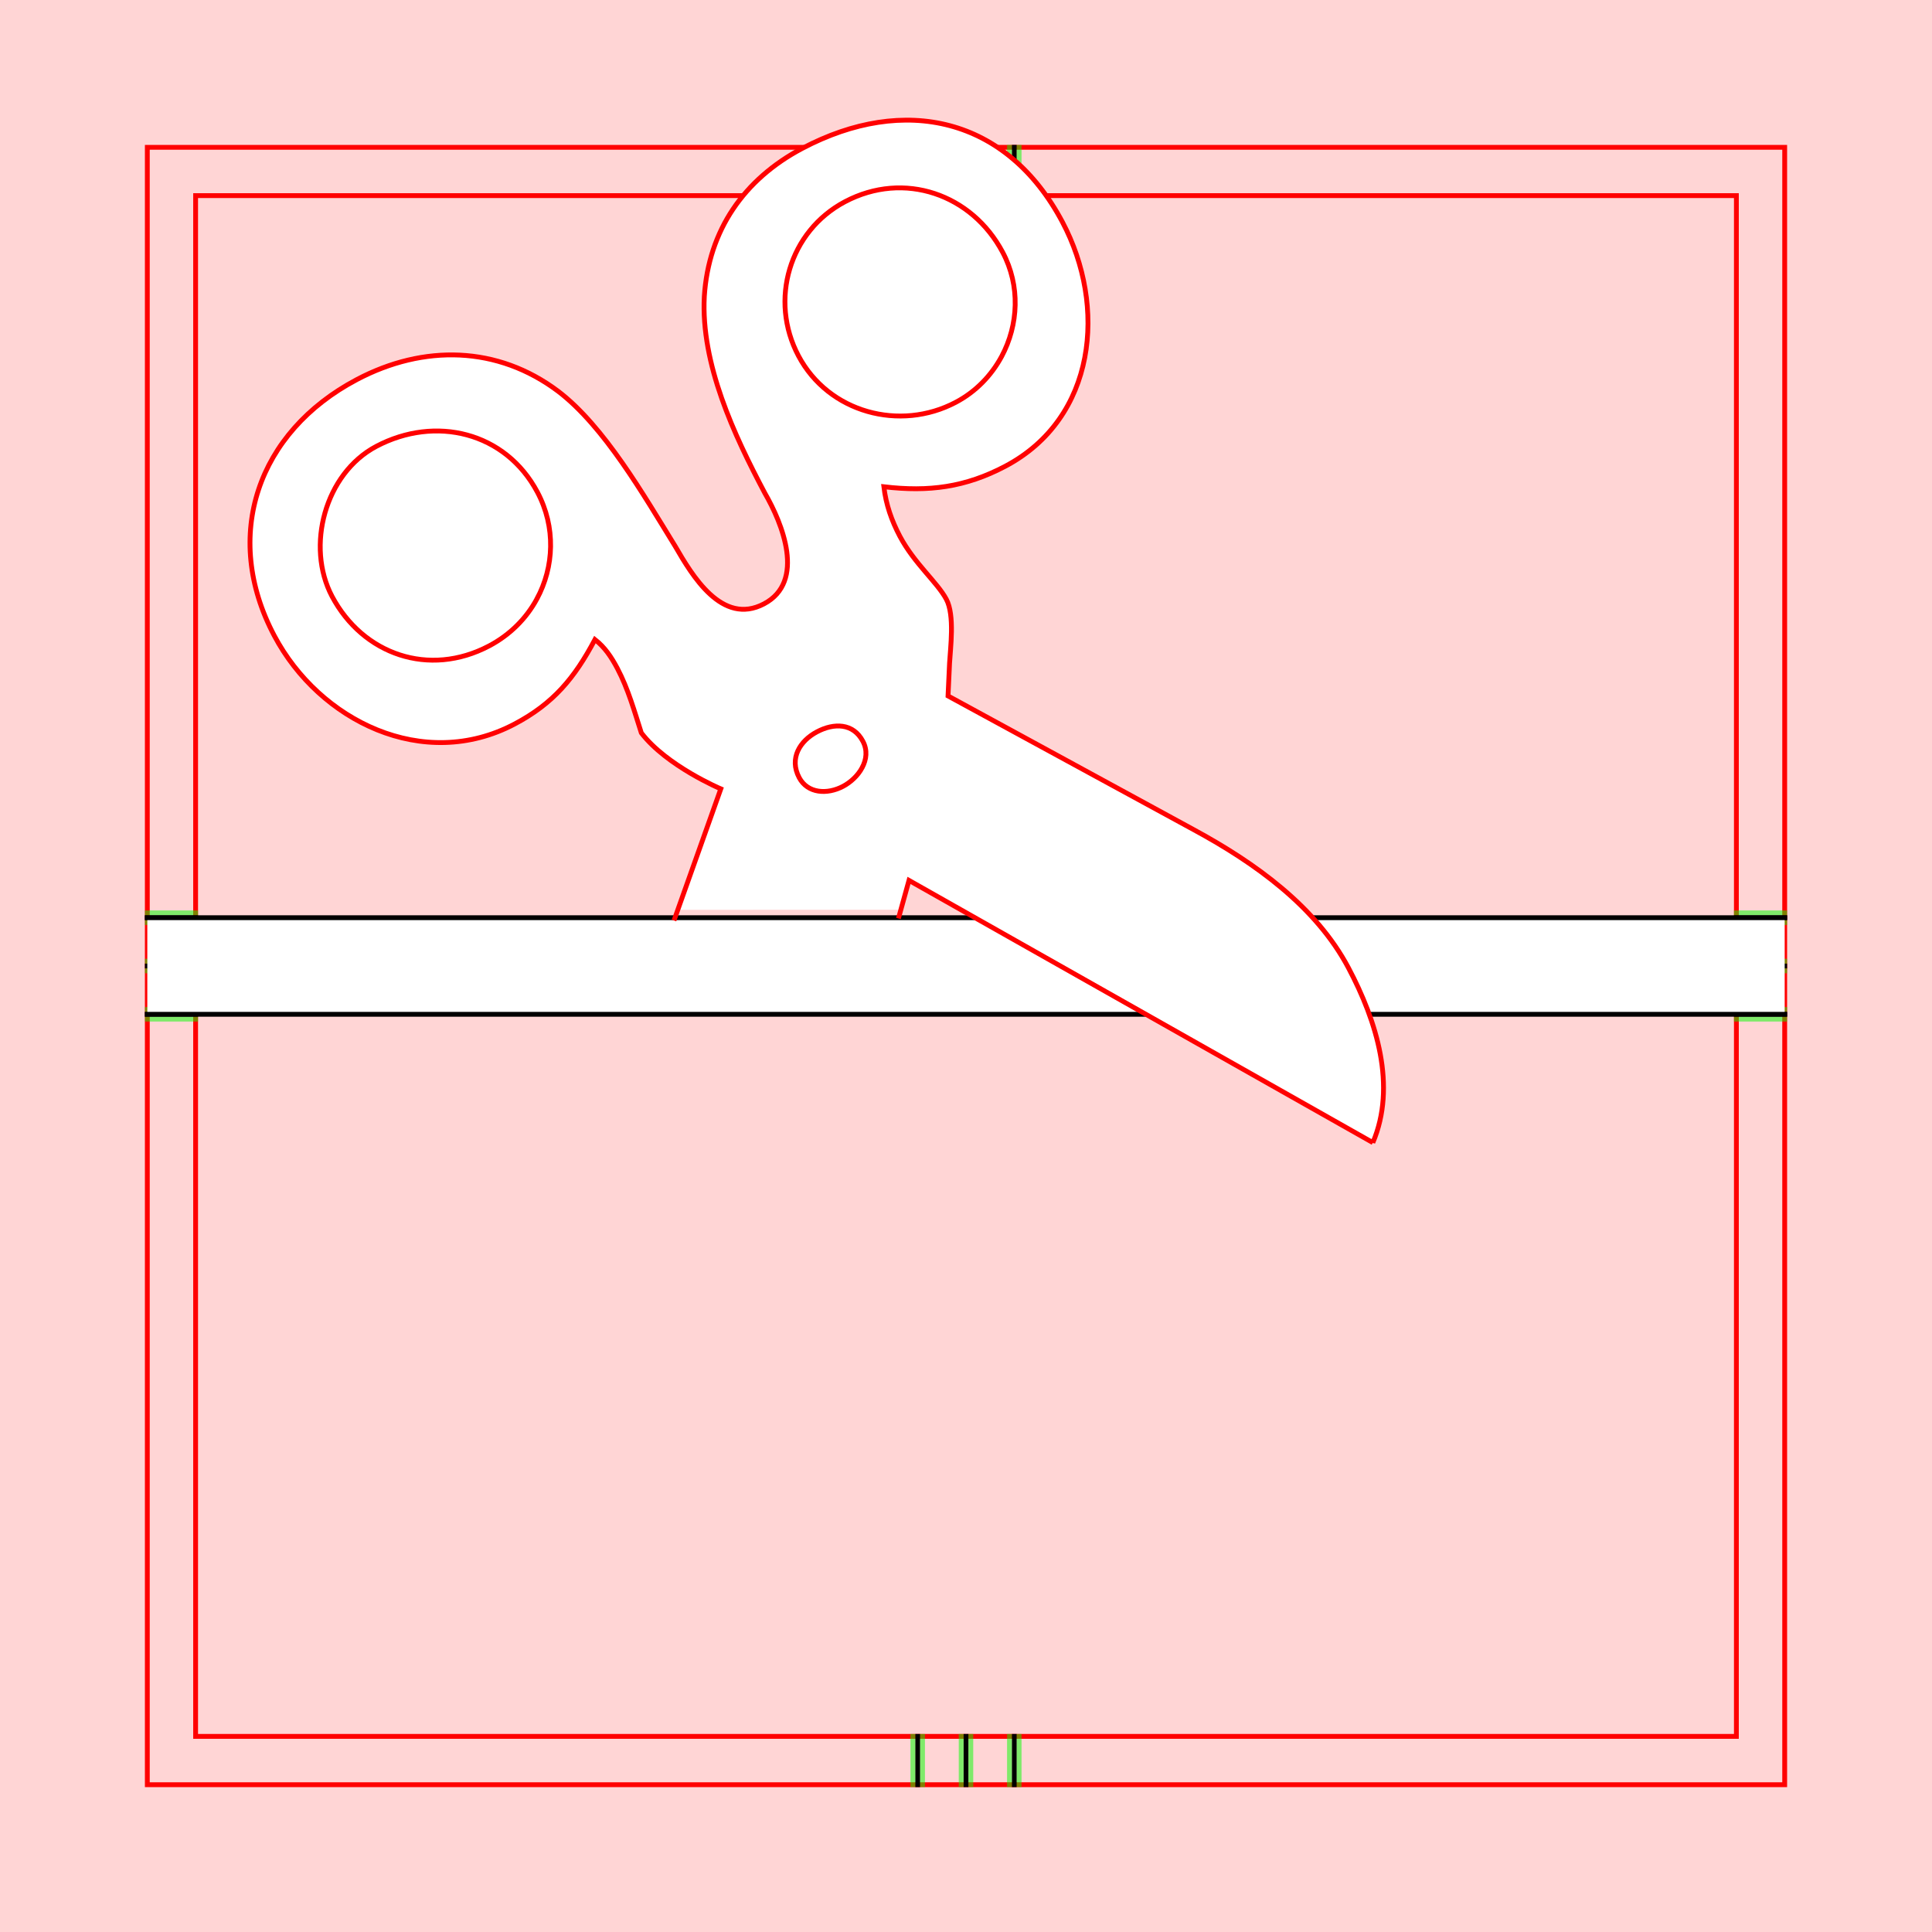
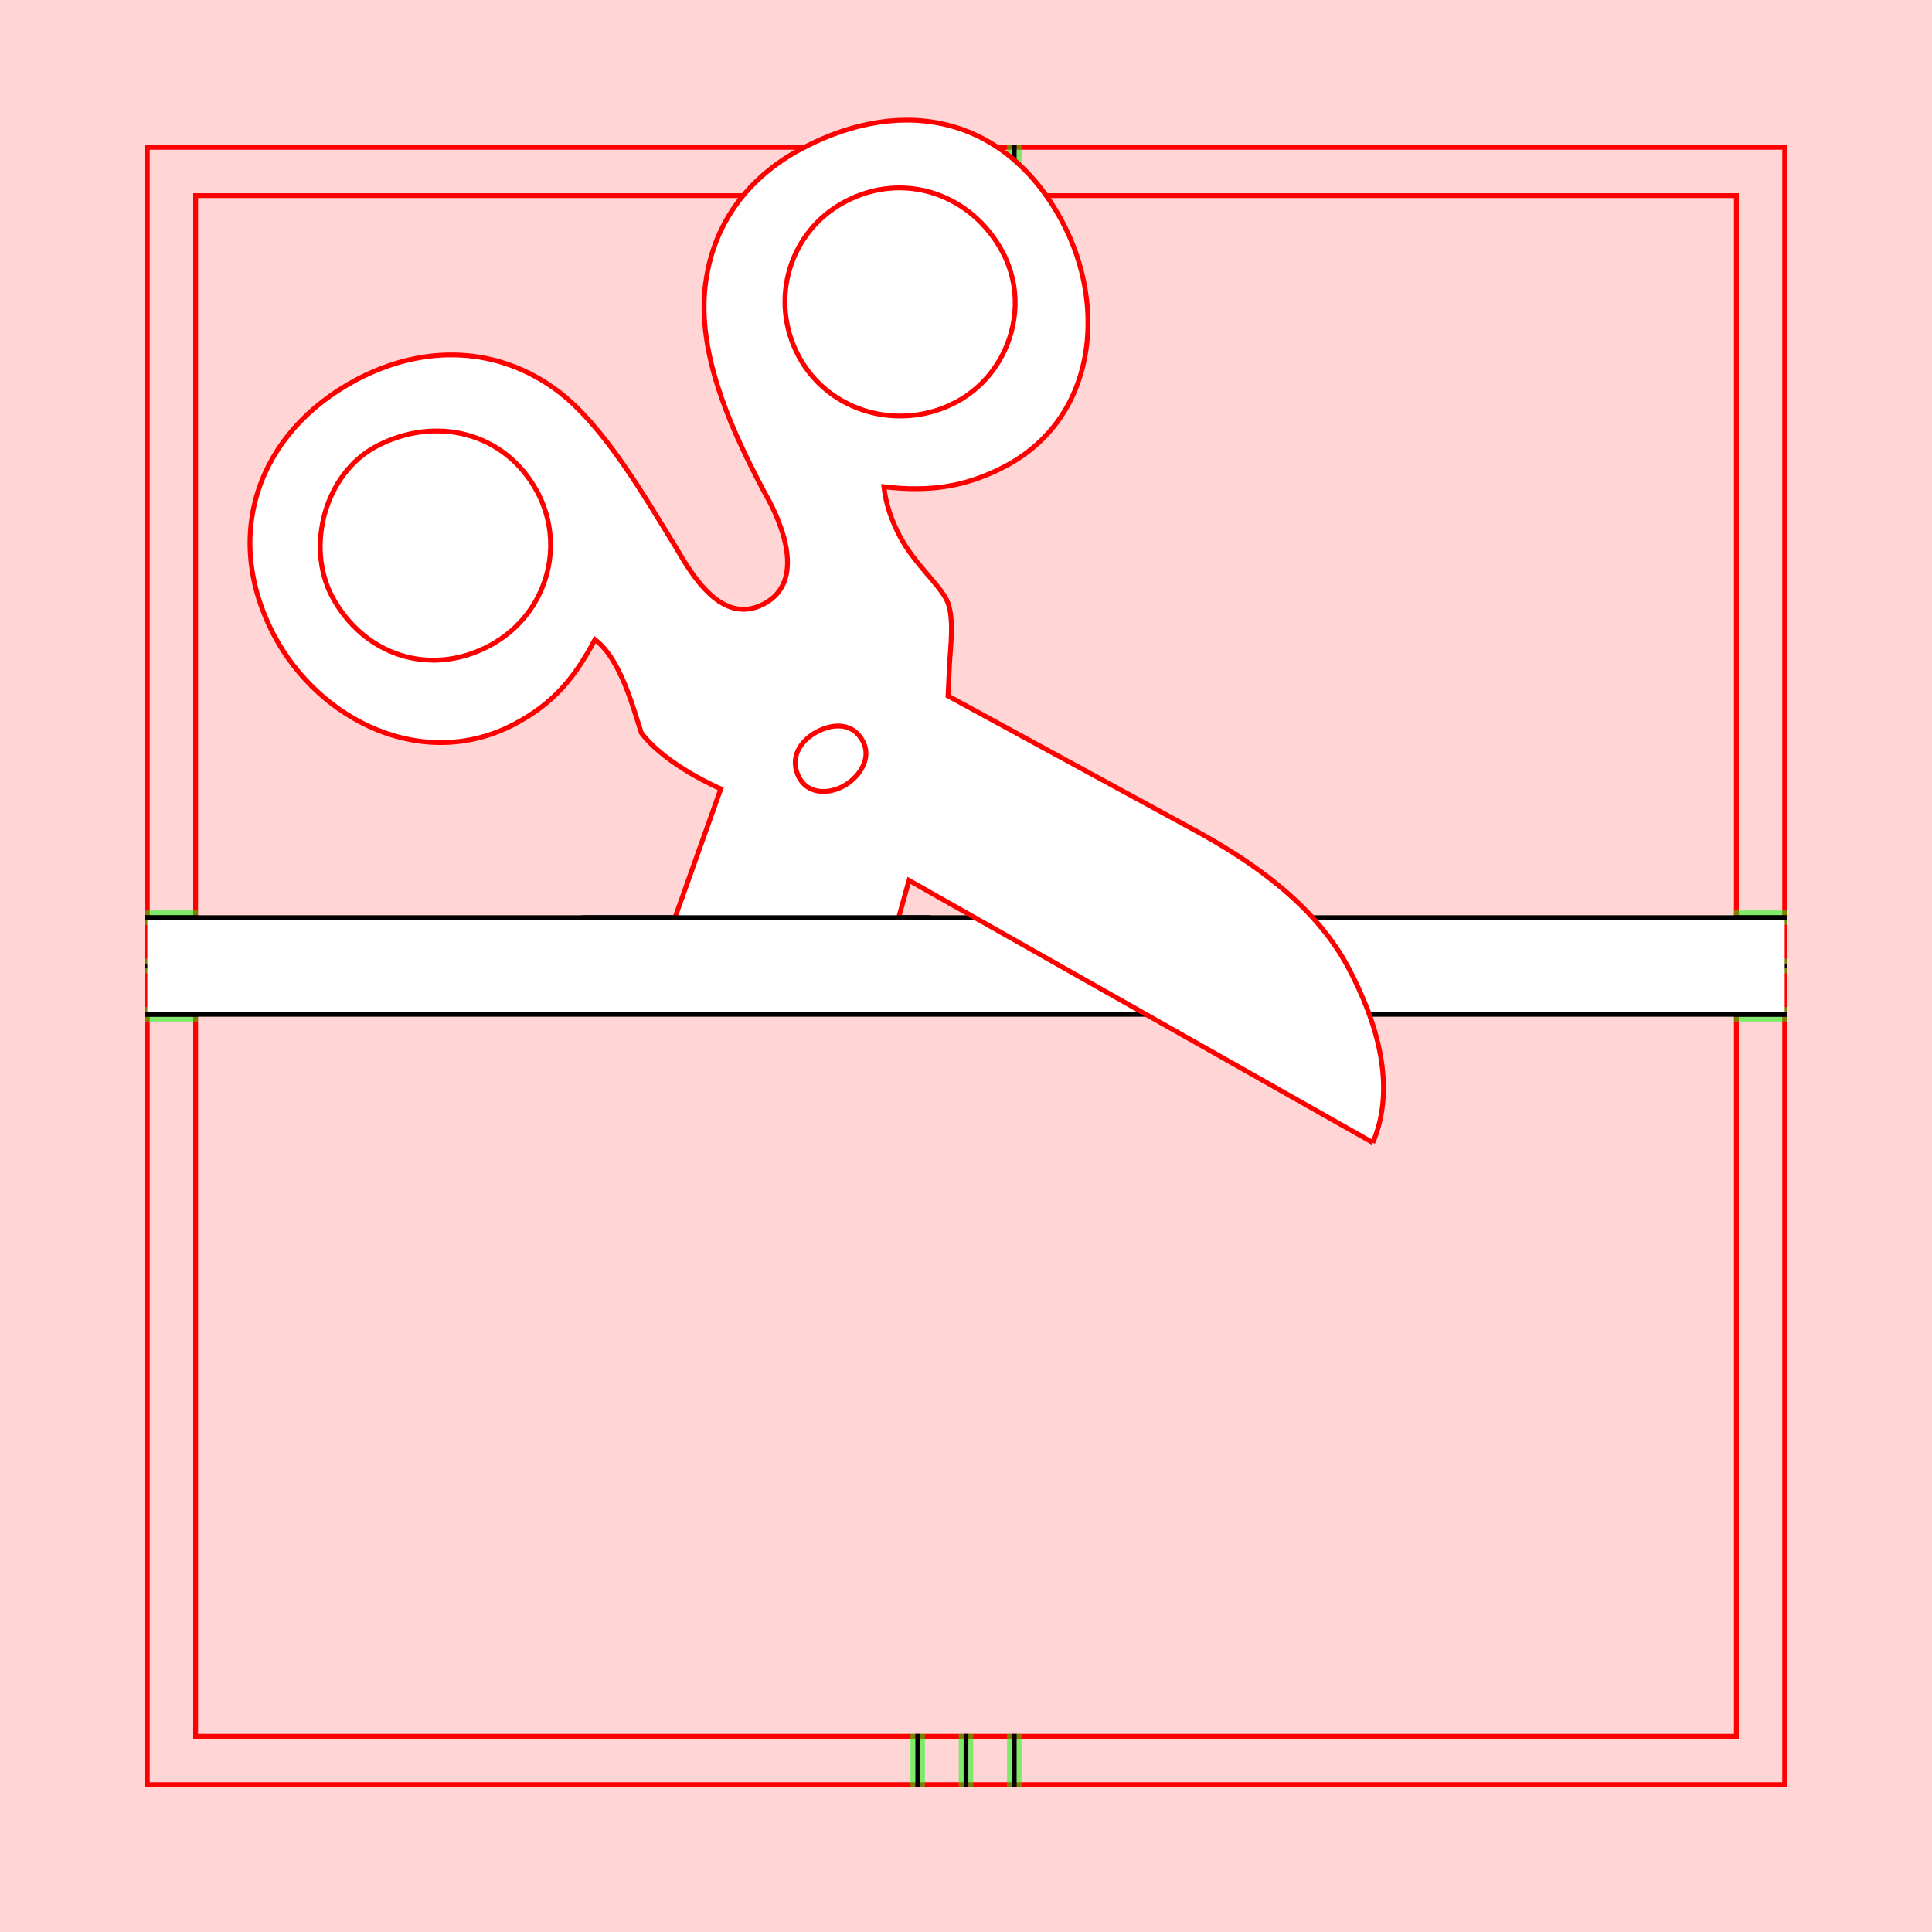
<svg xmlns="http://www.w3.org/2000/svg" style="display:inline" version="1.1" id="svg2902" height="400" width="400">
  <defs id="defs2904" />
  <g id="layer1">
    <path style="color:#000000;fill:#ffd5d5;fill-opacity:1;fill-rule:nonzero;stroke:none;stroke-width:0;marker:none;visibility:visible;display:inline;overflow:visible;enable-background:accumulate" d="m 0,-2e-6 400,0 L 400,400 0,400 z" id="rect3541" />
  </g>
  <g id="XX_referenz" layerid="XX_referenz" style="display:inline">
    <path id="innerframe" style="fill:none;stroke:#ff0000;stroke-width:1;stroke-linecap:round;stroke-linejoin:miter;stroke-miterlimit:3.9;stroke-opacity:1;stroke-dasharray:none" d="m 40.5,40.5 319,0 0,319 -319,0 0,-319 z" />
    <path id="outerframe" style="fill:none;stroke:#ff0000;stroke-width:1;stroke-linecap:round;stroke-linejoin:miter;stroke-miterlimit:3.9;stroke-opacity:1;stroke-dasharray:none;display:inline" d="m 30.5,30.5 339,0 0,339 -339,0 0,-339 z" />
    <path style="fill:none;stroke:#000000;stroke-width:1px;stroke-linecap:square;stroke-linejoin:miter;stroke-opacity:1" d="m 30.5,210 10,0" id="left-bottom" />
    <path style="fill:none;stroke:#000000;stroke-width:1px;stroke-linecap:square;stroke-linejoin:miter;stroke-opacity:1;display:inline" d="m 30.5,190 10,0" id="left-top" />
    <path style="opacity:0.5;fill:none;stroke:#00ff00;stroke-width:1px;stroke-linecap:square;stroke-linejoin:miter;stroke-opacity:1" d="m 30.5,209 10,0" id="ref-left-bi" />
    <path style="opacity:0.5;fill:none;stroke:#00ff00;stroke-width:1px;stroke-linecap:square;stroke-linejoin:miter;stroke-opacity:1;display:inline" d="m 30.5,211 10,0" id="ref-left-bo" />
    <path style="opacity:0.5;fill:none;stroke:#00ff00;stroke-width:1px;stroke-linecap:square;stroke-linejoin:miter;stroke-opacity:1;display:inline" d="m 30.5,189 10,0" id="ref-left-to" />
    <path style="opacity:0.5;fill:none;stroke:#00ff00;stroke-width:1px;stroke-linecap:square;stroke-linejoin:miter;stroke-opacity:1;display:inline" d="m 30.5,191 10,0" id="ref-left-ti" />
    <path style="fill:none;stroke:#000000;stroke-width:1px;stroke-linecap:square;stroke-linejoin:miter;stroke-opacity:1" d="m 190,30.5 0,10" id="top-left" />
    <path style="fill:none;stroke:#000000;stroke-width:1px;stroke-linecap:square;stroke-linejoin:miter;stroke-opacity:1;display:inline" d="m 210,30.5 0,10" id="top-right" />
    <path style="opacity:0.5;fill:none;stroke:#00ff00;stroke-width:1px;stroke-linecap:square;stroke-linejoin:miter;stroke-opacity:1;display:inline" d="m 191,30.5 0,10" id="ref-top-li" />
    <path style="opacity:0.5;fill:none;stroke:#00ff00;stroke-width:1px;stroke-linecap:square;stroke-linejoin:miter;stroke-opacity:1;display:inline" d="m 189,30.5 0,10" id="ref-top-lo" />
    <path style="opacity:0.5;fill:none;stroke:#00ff00;stroke-width:1px;stroke-linecap:square;stroke-linejoin:miter;stroke-opacity:1;display:inline" d="m 211,30.5 0,10" id="ref-top-ro" />
    <path style="opacity:0.5;fill:none;stroke:#00ff00;stroke-width:1px;stroke-linecap:square;stroke-linejoin:miter;stroke-opacity:1;display:inline" d="m 209,30.5 0,10" id="ref-top-ri" />
    <path style="fill:none;stroke:#000000;stroke-width:1px;stroke-linecap:square;stroke-linejoin:miter;stroke-opacity:1" d="m 369.5,190 -10,0" id="right-top" />
    <path style="fill:none;stroke:#000000;stroke-width:1px;stroke-linecap:square;stroke-linejoin:miter;stroke-opacity:1;display:inline" d="m 369.5,210 -10,0" id="right-bottom" />
    <path style="opacity:0.5;fill:none;stroke:#00ff00;stroke-width:1px;stroke-linecap:square;stroke-linejoin:miter;stroke-opacity:1;display:inline" d="m 369.5,191 -10,0" id="ref-right-ti" />
    <path style="opacity:0.5;fill:none;stroke:#00ff00;stroke-width:1px;stroke-linecap:square;stroke-linejoin:miter;stroke-opacity:1;display:inline" d="m 369.5,189 -10,0" id="ref-right-to" />
    <path style="opacity:0.5;fill:none;stroke:#00ff00;stroke-width:1px;stroke-linecap:square;stroke-linejoin:miter;stroke-opacity:1;display:inline" d="m 369.5,211 -10,0" id="ref-right-bo" />
    <path style="opacity:0.5;fill:none;stroke:#00ff00;stroke-width:1px;stroke-linecap:square;stroke-linejoin:miter;stroke-opacity:1;display:inline" d="m 369.5,209 -10,0" id="ref-right-bi" />
    <path style="fill:none;stroke:#000000;stroke-width:1px;stroke-linecap:square;stroke-linejoin:miter;stroke-opacity:1" d="m 210,369.5 0,-10" id="bottom-right" />
    <path style="fill:none;stroke:#000000;stroke-width:1px;stroke-linecap:square;stroke-linejoin:miter;stroke-opacity:1;display:inline" d="m 190,369.5 0,-10" id="bottom-left" />
    <path style="opacity:0.5;fill:none;stroke:#00ff00;stroke-width:1px;stroke-linecap:square;stroke-linejoin:miter;stroke-opacity:1;display:inline" d="m 209,369.5 0,-10" id="ref-bottom-ri" />
    <path style="opacity:0.5;fill:none;stroke:#00ff00;stroke-width:1px;stroke-linecap:square;stroke-linejoin:miter;stroke-opacity:1;display:inline" d="m 211,369.5 0,-10" id="ref-bottom-ro" />
    <path style="opacity:0.5;fill:none;stroke:#00ff00;stroke-width:1px;stroke-linecap:square;stroke-linejoin:miter;stroke-opacity:1;display:inline" d="m 189,369.5 0,-10" id="ref-bottom-lo" />
    <path style="opacity:0.5;fill:none;stroke:#00ff00;stroke-width:1px;stroke-linecap:square;stroke-linejoin:miter;stroke-opacity:1;display:inline" d="m 191,369.5 0,-10" id="ref-bottom-li" />
    <path style="fill:none;stroke:#000000;stroke-width:1px;stroke-linecap:square;stroke-linejoin:miter;stroke-opacity:1;display:inline" d="m 369.5,200 -10,0" id="right-top-3" />
    <path style="opacity:0.5;fill:none;stroke:#00ff00;stroke-width:1px;stroke-linecap:square;stroke-linejoin:miter;stroke-opacity:1;display:inline" d="m 369.5,199 -10,0" id="right-top-3-3" />
    <path style="opacity:0.5;fill:none;stroke:#00ff00;stroke-width:1px;stroke-linecap:square;stroke-linejoin:miter;stroke-opacity:1;display:inline" d="m 369.5,201 -10,0" id="right-top-3-3-0" />
    <path style="fill:none;stroke:#000000;stroke-width:1px;stroke-linecap:square;stroke-linejoin:miter;stroke-opacity:1;display:inline" d="M 40.5,200 30.5,200" id="right-top-3-1" />
    <path style="opacity:0.5;fill:none;stroke:#00ff00;stroke-width:1px;stroke-linecap:square;stroke-linejoin:miter;stroke-opacity:1;display:inline" d="M 40.5,199 30.5,199" id="right-top-3-3-5" />
    <path style="opacity:0.5;fill:none;stroke:#00ff00;stroke-width:1px;stroke-linecap:square;stroke-linejoin:miter;stroke-opacity:1;display:inline" d="M 40.5,201 30.5,201" id="right-top-3-3-0-6" />
    <path style="fill:none;stroke:#000000;stroke-width:1px;stroke-linecap:square;stroke-linejoin:miter;stroke-opacity:1;display:inline" d="m 200,30.5 0,10" id="top-left-9" />
    <path style="opacity:0.5;fill:none;stroke:#00ff00;stroke-width:1px;stroke-linecap:square;stroke-linejoin:miter;stroke-opacity:1;display:inline" d="m 199,30.5 0,10" id="top-left-9-3" />
    <path style="opacity:0.5;fill:none;stroke:#00ff00;stroke-width:1px;stroke-linecap:square;stroke-linejoin:miter;stroke-opacity:1;display:inline" d="m 201,30.5 0,10" id="top-left-9-3-9" />
    <path style="fill:none;stroke:#000000;stroke-width:1px;stroke-linecap:square;stroke-linejoin:miter;stroke-opacity:1;display:inline" d="m 200,369.5 0,-10" id="bottom-left-7" />
    <path style="opacity:0.5;fill:none;stroke:#00ff00;stroke-width:1px;stroke-linecap:square;stroke-linejoin:miter;stroke-opacity:1;display:inline" d="m 199,369.5 0,-10" id="bottom-left-7-9" />
    <path style="opacity:0.5;fill:none;stroke:#00ff00;stroke-width:1px;stroke-linecap:square;stroke-linejoin:miter;stroke-opacity:1;display:inline" d="m 201,369.5 0,-10" id="bottom-left-7-9-0" />
  </g>
  <g style="display:inline" layerid="element" id="element">
    <path id="right-bottom-0-1" style="fill:#ffffff;stroke:none;display:inline" d="m 369.5,210 -10,0 -319,0 -10,0 0,-20 10,0 319,0 10,0 z" />
    <path id="right-top-9" style="fill:none;stroke:#000000;stroke-width:1px;stroke-linecap:square;stroke-linejoin:miter;stroke-opacity:1;display:inline" d="m 30.5,190 10,0 319,0 10,0" />
    <path id="right-bottom-0" style="fill:none;stroke:#000000;stroke-width:1px;stroke-linecap:square;stroke-linejoin:miter;stroke-opacity:1;display:inline" d="m 30.5,210 10,0 319,0 10,0" />
  </g>
  <g id="g3372" layerid="element" style="display:inline">
-     <path style="fill:#ffffff;stroke:none;display:inline" d="m 186.617,188.339 1.58,-6.06 96.038,54.286 0,0 -8e-5,1.1e-4 0,0 c 4.964,-11.669 0.819,-25.107 -5.053,-36.18 -6.733,-12.718 -19.372,-21.748 -32.055,-28.616 l -50.847,-27.681 0.316,-6.783 c 0.167,-3.101 1.094,-9.91 -0.657,-13.215 -1.869,-3.529 -6.621,-7.386 -9.621,-13.037 -1.741,-3.3 -2.887,-6.596 -3.323,-10.275 9.322,1.101 16.901,0.105 25.146,-4.251 18.844,-9.953 21.067,-33.118 11.83,-50.543 -11.484,-21.675 -32.688,-26.468 -53.884,-15.258 -12.011,6.343 -19.397,16.924 -20.265,30.651 -0.749,13.951 6.168,28.703 12.528,40.715 3.613,6.235 8.542,18.322 -0.169,22.929 -8.721,4.601 -14.906,-5.927 -18.39,-11.933 C 133.343,102.631 125.125,88.274 115.532,80.986 103.028,71.606 87.747,71.251 73.852,78.599 53.368,89.426 45.815,110.9 56.793,131.625 c 9.36,17.664 30.913,28.235 49.748,18.276 8.016,-4.228 12.419,-9.526 16.639,-17.492 2.066,1.622 3.385,3.619 4.635,5.965 2.247,4.25 3.556,8.985 4.965,13.363 5.25,6.866 16.455,11.589 16.455,11.589 l -8.885,25.041" id="path2887-6" />
-     <path style="fill:none;stroke:#ff0000;stroke-width:1;stroke-linecap:butt;stroke-linejoin:miter;stroke-miterlimit:4;stroke-opacity:1" d="m 186.011,190.156 2.186,-7.878 96.038,54.286 0,0 -8e-5,1.1e-4 0,0 c 4.964,-11.669 0.819,-25.107 -5.053,-36.18 -6.733,-12.718 -19.372,-21.748 -32.055,-28.616 l -50.847,-27.681 0.316,-6.783 c 0.167,-3.101 1.094,-9.91 -0.657,-13.215 -1.869,-3.529 -6.621,-7.386 -9.621,-13.037 -1.741,-3.3 -2.887,-6.596 -3.323,-10.275 9.322,1.101 16.901,0.105 25.146,-4.251 18.844,-9.953 21.067,-33.118 11.83,-50.543 -11.484,-21.675 -32.688,-26.468 -53.884,-15.258 -12.011,6.343 -19.397,16.924 -20.265,30.651 -0.749,13.951 6.168,28.703 12.528,40.715 3.613,6.235 8.542,18.322 -0.169,22.929 -8.721,4.601 -14.906,-5.927 -18.39,-11.933 C 133.343,102.631 125.125,88.274 115.532,80.986 103.028,71.606 87.747,71.251 73.852,78.599 53.368,89.426 45.815,110.9 56.793,131.625 c 9.36,17.664 30.913,28.235 49.748,18.276 8.016,-4.228 12.419,-9.526 16.639,-17.492 2.066,1.622 3.385,3.619 4.635,5.965 2.247,4.25 3.556,8.985 4.965,13.363 5.25,6.866 16.455,11.589 16.455,11.589 l -9.693,27.262" id="path2887" />
+     <path style="fill:#ffffff;stroke:none;display:inline" d="m 186.018,189.936 2.179,-7.657 96.038,54.286 0,0 -8e-5,1.1e-4 0,0 c 4.964,-11.669 0.819,-25.107 -5.053,-36.18 -6.733,-12.718 -19.372,-21.748 -32.055,-28.616 l -50.847,-27.681 0.316,-6.783 c 0.167,-3.101 1.094,-9.91 -0.657,-13.215 -1.869,-3.529 -6.621,-7.386 -9.621,-13.037 -1.741,-3.3 -2.887,-6.596 -3.323,-10.275 9.322,1.101 16.901,0.105 25.146,-4.251 18.844,-9.953 21.067,-33.118 11.83,-50.543 -11.484,-21.675 -32.688,-26.468 -53.884,-15.258 -12.011,6.343 -19.397,16.924 -20.265,30.651 -0.749,13.951 6.168,28.703 12.528,40.715 3.613,6.235 8.542,18.322 -0.169,22.929 -8.721,4.601 -14.906,-5.927 -18.39,-11.933 C 133.343,102.631 125.125,88.274 115.532,80.986 103.028,71.606 87.747,71.251 73.852,78.599 53.368,89.426 45.815,110.9 56.793,131.625 c 9.36,17.664 30.913,28.235 49.748,18.276 8.016,-4.228 12.419,-9.526 16.639,-17.492 2.066,1.622 3.385,3.619 4.635,5.965 2.247,4.25 3.556,8.985 4.965,13.363 5.25,6.866 16.455,11.589 16.455,11.589 l -9.285,26.637" id="path2887-6" />
+     <path style="fill:none;stroke:#ff0000;stroke-width:1;stroke-linecap:butt;stroke-linejoin:miter;stroke-miterlimit:4;stroke-opacity:1" d="m 186.011,190.156 2.186,-7.878 96.038,54.286 0,0 -8e-5,1.1e-4 0,0 c 4.964,-11.669 0.819,-25.107 -5.053,-36.18 -6.733,-12.718 -19.372,-21.748 -32.055,-28.616 l -50.847,-27.681 0.316,-6.783 c 0.167,-3.101 1.094,-9.91 -0.657,-13.215 -1.869,-3.529 -6.621,-7.386 -9.621,-13.037 -1.741,-3.3 -2.887,-6.596 -3.323,-10.275 9.322,1.101 16.901,0.105 25.146,-4.251 18.844,-9.953 21.067,-33.118 11.83,-50.543 -11.484,-21.675 -32.688,-26.468 -53.884,-15.258 -12.011,6.343 -19.397,16.924 -20.265,30.651 -0.749,13.951 6.168,28.703 12.528,40.715 3.613,6.235 8.542,18.322 -0.169,22.929 -8.721,4.601 -14.906,-5.927 -18.39,-11.933 C 133.343,102.631 125.125,88.274 115.532,80.986 103.028,71.606 87.747,71.251 73.852,78.599 53.368,89.426 45.815,110.9 56.793,131.625 c 9.36,17.664 30.913,28.235 49.748,18.276 8.016,-4.228 12.419,-9.526 16.639,-17.492 2.066,1.622 3.385,3.619 4.635,5.965 2.247,4.25 3.556,8.985 4.965,13.363 5.25,6.866 16.455,11.589 16.455,11.589 l -9.488,26.684" id="path2887" />
    <path style="fill:none;stroke:#ff0000;stroke-width:1;stroke-linecap:butt;stroke-linejoin:miter;stroke-miterlimit:4;stroke-opacity:1" d="m 178.498,158.933 c 0.894,-1.676 1.146,-3.59 0.147,-5.468 -1.992,-3.767 -5.962,-3.825 -9.496,-1.951 -3.528,1.864 -5.804,5.481 -3.689,9.486 1.756,3.296 5.802,3.539 9.092,1.798 1.526,-0.81 3.068,-2.192 3.946,-3.864 z" id="path2885" />
    <path style="fill:none;stroke:#ff0000;stroke-width:1;stroke-linecap:butt;stroke-linejoin:miter;stroke-miterlimit:4;stroke-opacity:1" d="m 207.371,73.811 c 3.517,-6.556 3.901,-14.659 0.225,-21.576 -6.359,-12.012 -20.403,-16.954 -32.649,-10.474 -11.534,6.098 -15.752,20.381 -9.628,31.922 6.236,11.774 21.027,15.706 32.561,9.608 4.156,-2.191 7.374,-5.553 9.491,-9.48 z" id="path2883" />
    <path style="fill:none;stroke:#ff0000;stroke-width:1;stroke-linecap:butt;stroke-linejoin:miter;stroke-miterlimit:4;stroke-opacity:1" d="m 111.139,124.032 c 3.613,-6.657 3.955,-14.912 0.135,-22.12 -6.62,-12.485 -21.138,-15.964 -33.378,-9.493 -10.605,5.607 -14.636,20.696 -9.147,31.059 6.375,12.008 20.058,16.834 32.536,10.241 4.327,-2.287 7.689,-5.696 9.855,-9.686 z" id="path2881" />
    <path style="fill:none;stroke:#ff0000;stroke-width:1;stroke-linecap:butt;stroke-linejoin:miter;stroke-miterlimit:4;stroke-opacity:1" d="M 111.139,124.032" id="path3447-3" />
+     <path id="right-top-9-3" style="fill:none;stroke:#000000;stroke-width:1;stroke-linecap:butt;stroke-linejoin:miter;stroke-miterlimit:4;stroke-opacity:1;stroke-dasharray:none;display:inline" d="m 120.5,190 72,0" />
  </g>
</svg>
